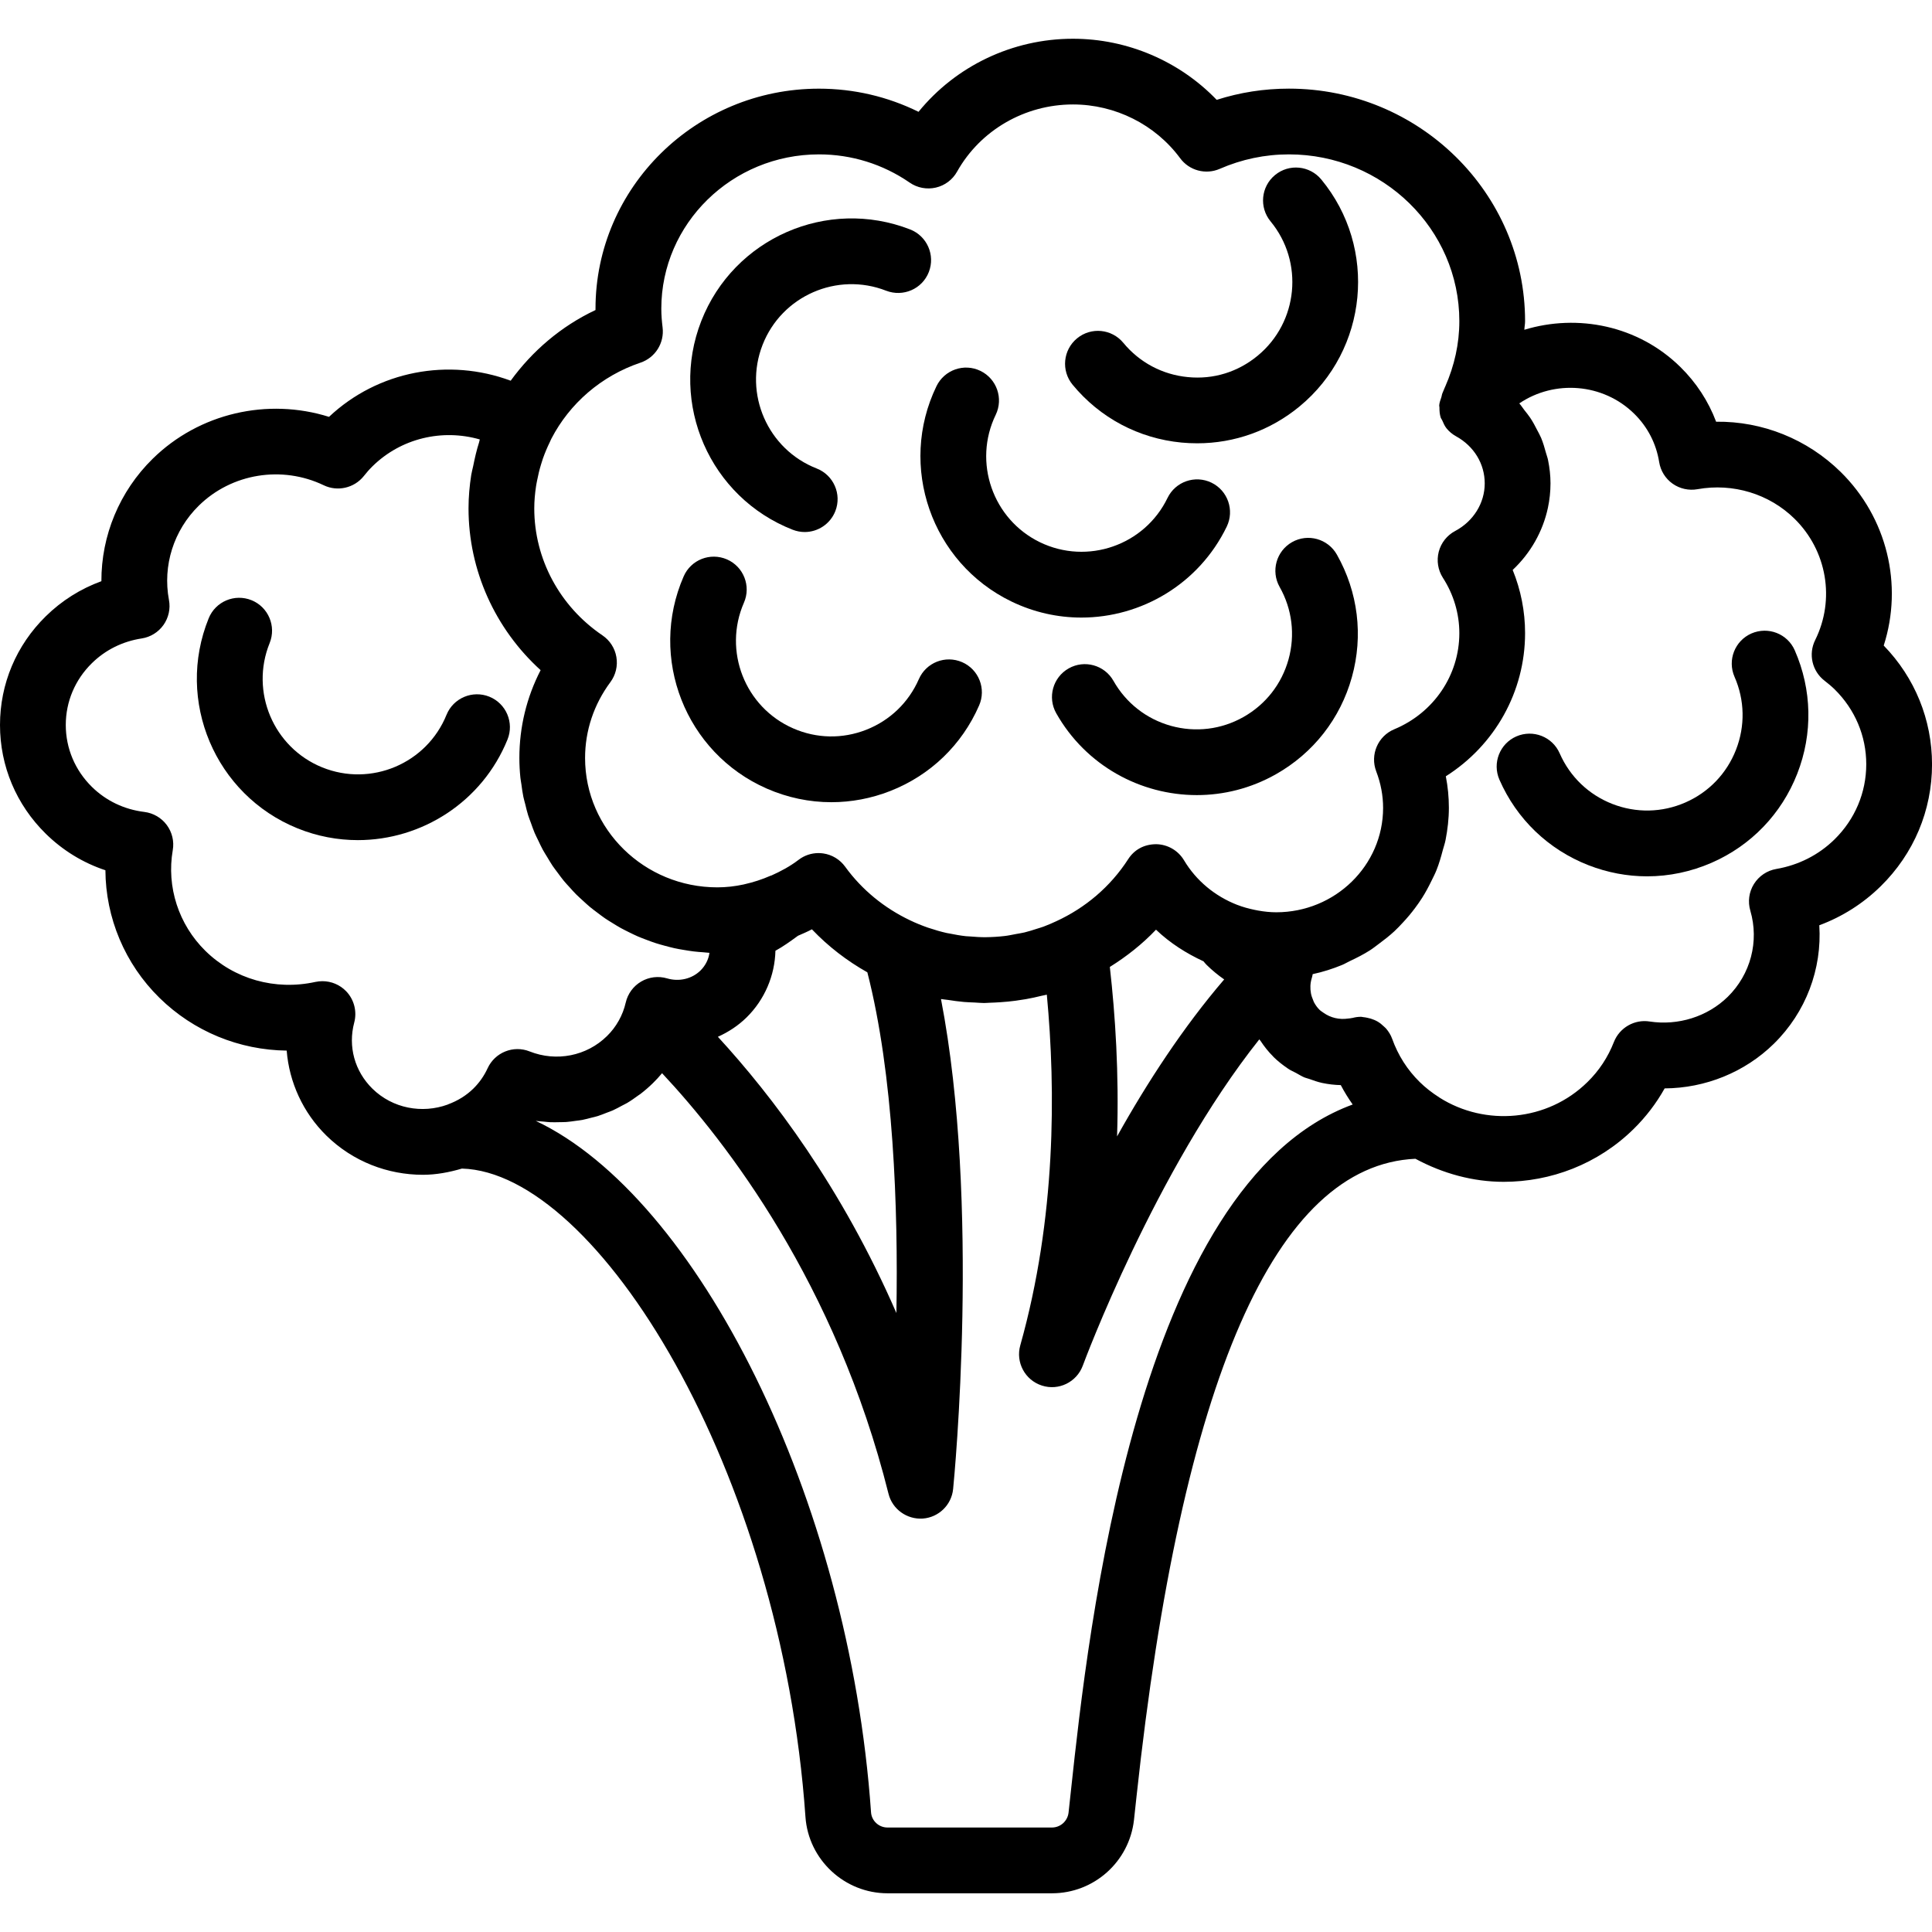
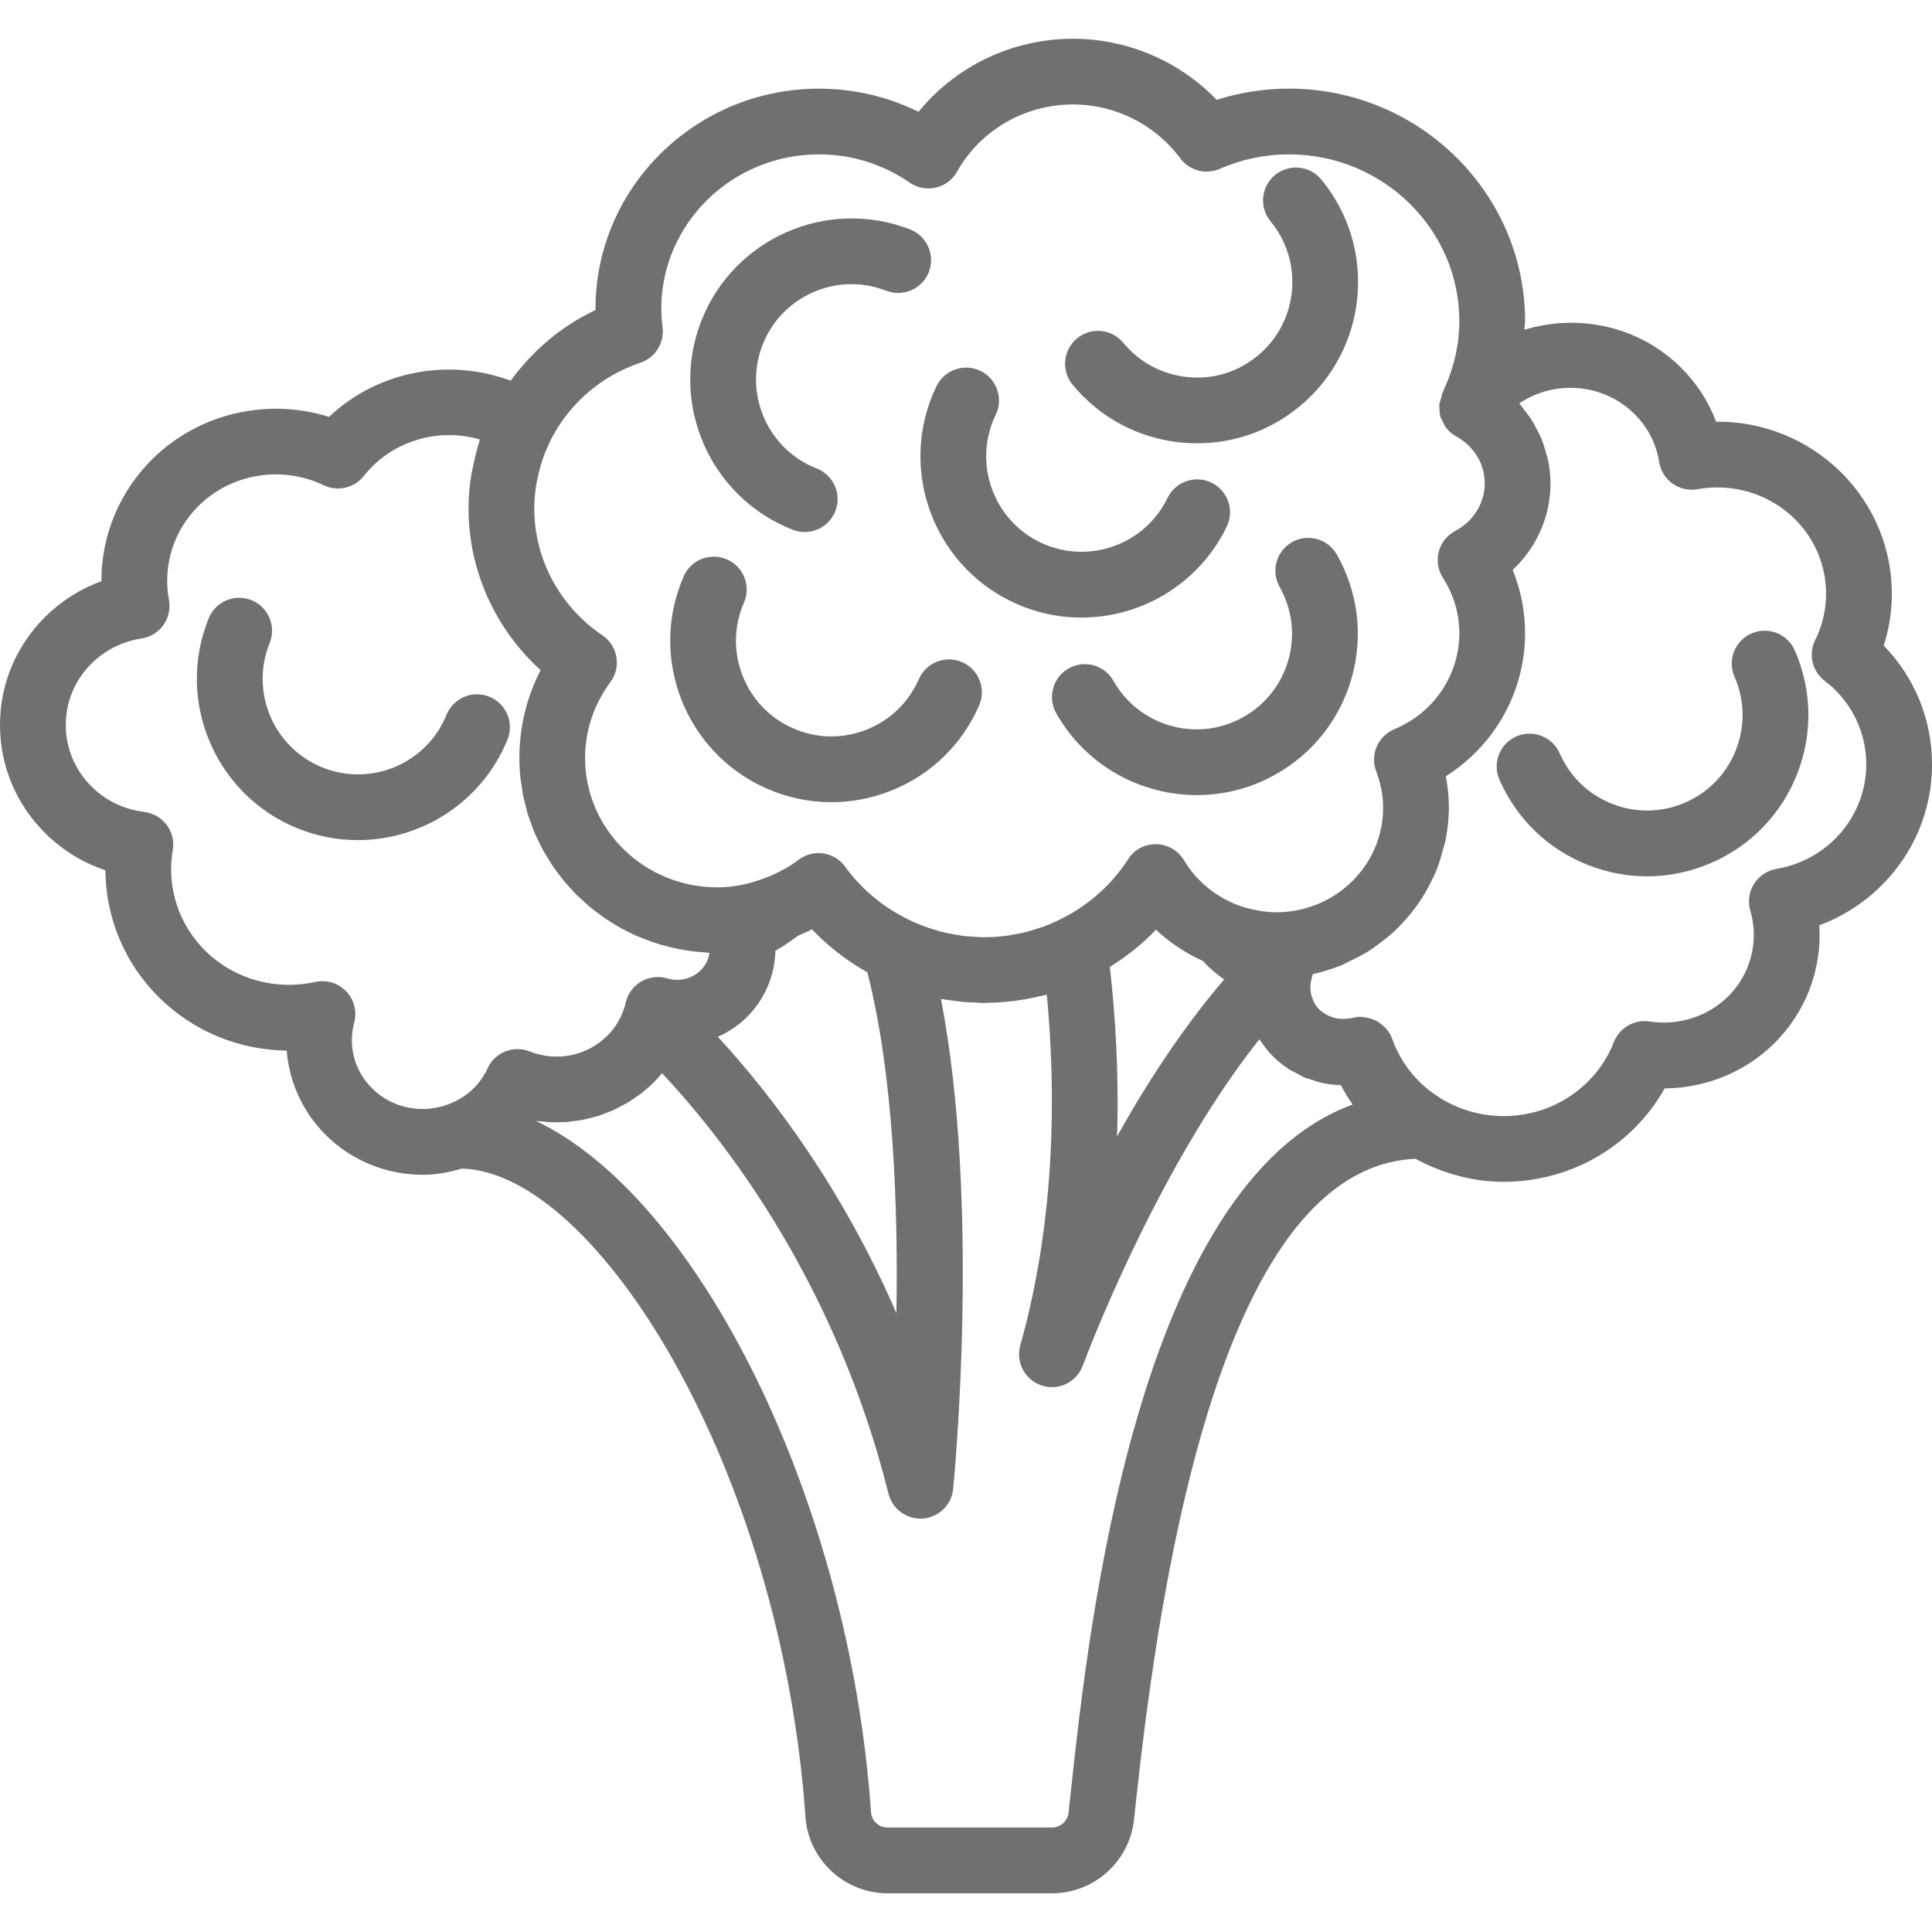
- <svg xmlns="http://www.w3.org/2000/svg" version="1.1" id="Capa_1" x="0px" y="0px" viewBox="0 0 58.745 58.745" style="enable-background:new 0 0 58.745 58.745;" xml:space="preserve">
+ <svg xmlns="http://www.w3.org/2000/svg" version="1.1" id="Capa_1" x="0px" y="0px" viewBox="0 0 58.745 58.745" style="enable-background:new 0 0 58.745 58.745;" xml:space="preserve" width="512px" height="512px">
  <g>
-     <path d="M24.104,16.108c0.12,0.046,0.243,0.069,0.364,0.069c0.399,0,0.777-0.242,0.932-0.637c0.201-0.514-0.054-1.094-0.567-1.295   c-1.49-0.582-2.229-2.269-1.646-3.759c0.582-1.49,2.268-2.229,3.759-1.646c0.517,0.198,1.095-0.053,1.296-0.568   s-0.054-1.094-0.567-1.295c-2.522-0.983-5.366,0.265-6.351,2.782C20.339,12.276,21.587,15.125,24.104,16.108z" />
-     <path d="M53.255,19.261c-0.506,0.222-0.736,0.812-0.515,1.317c0.312,0.71,0.327,1.499,0.045,2.22   c-0.282,0.722-0.828,1.291-1.538,1.602s-1.498,0.327-2.221,0.045c-0.722-0.282-1.291-0.829-1.602-1.539   c-0.221-0.505-0.808-0.735-1.317-0.515c-0.506,0.222-0.736,0.811-0.515,1.317c0.525,1.199,1.486,2.122,2.705,2.599   c0.579,0.226,1.183,0.339,1.786,0.339c0.668,0,1.335-0.139,1.966-0.415c1.199-0.525,2.122-1.486,2.599-2.706   s0.449-2.552-0.076-3.751C54.351,19.27,53.764,19.041,53.255,19.261z" />
-     <path d="M39.287,16.484c-0.48,0.272-0.65,0.882-0.378,1.363c0.381,0.674,0.477,1.458,0.27,2.204   c-0.208,0.747-0.694,1.368-1.369,1.75s-1.459,0.476-2.204,0.27c-0.747-0.208-1.368-0.694-1.75-1.369   c-0.271-0.481-0.883-0.65-1.362-0.378c-0.48,0.272-0.65,0.882-0.378,1.363c0.9,1.593,2.564,2.489,4.275,2.489   c0.816,0,1.644-0.204,2.403-0.633c1.14-0.644,1.961-1.693,2.312-2.955s0.188-2.584-0.456-3.724   C40.378,16.382,39.767,16.212,39.287,16.484z" />
-     <path d="M30.753,18.289c0.687,0.332,1.412,0.489,2.128,0.489c1.821,0,3.574-1.019,4.42-2.766c0.24-0.497,0.032-1.095-0.465-1.336   c-0.5-0.241-1.096-0.031-1.336,0.465c-0.697,1.441-2.436,2.043-3.876,1.348c-1.44-0.697-2.045-2.437-1.348-3.876   c0.24-0.497,0.032-1.095-0.465-1.336c-0.499-0.241-1.095-0.031-1.336,0.465C27.299,14.174,28.32,17.111,30.753,18.289z" />
-     <path d="M23.317,23.979c0.629,0.275,1.295,0.413,1.962,0.413c0.604,0,1.21-0.113,1.789-0.34c1.22-0.478,2.18-1.401,2.703-2.601   c0.222-0.506-0.01-1.096-0.516-1.317c-0.51-0.221-1.096,0.012-1.316,0.516c-0.311,0.71-0.879,1.257-1.601,1.54   c-0.721,0.283-1.509,0.269-2.221-0.043c-1.466-0.641-2.137-2.355-1.497-3.821c0.222-0.506-0.01-1.096-0.516-1.317   c-0.511-0.22-1.096,0.012-1.316,0.516C19.707,20,20.842,22.896,23.317,23.979z" />
-     <path d="M35.927,13.457c0.159,0.015,0.318,0.022,0.477,0.022c1.135,0,2.225-0.39,3.111-1.121c2.084-1.72,2.381-4.816,0.661-6.9   c-0.352-0.425-0.98-0.488-1.408-0.135c-0.426,0.352-0.486,0.982-0.135,1.408c1.019,1.234,0.843,3.067-0.392,4.085   c-0.597,0.493-1.342,0.728-2.124,0.65c-0.771-0.074-1.468-0.444-1.961-1.042c-0.352-0.425-0.98-0.488-1.408-0.135   c-0.426,0.352-0.486,0.982-0.135,1.408C33.446,12.707,34.623,13.332,35.927,13.457z" />
-     <path d="M15.431,22.487c0.208-0.512-0.039-1.095-0.551-1.303c-0.51-0.206-1.095,0.038-1.303,0.551   c-0.601,1.482-2.294,2.2-3.78,1.598c-1.482-0.602-2.199-2.297-1.598-3.78c0.207-0.512-0.039-1.095-0.551-1.303   c-0.513-0.207-1.096,0.039-1.303,0.551c-1.016,2.505,0.195,5.369,2.699,6.385c0.602,0.244,1.224,0.359,1.837,0.359   C12.819,25.545,14.658,24.39,15.431,22.487z" />
-     <path d="M57.277,19.629c0.592-1.844,0.106-3.888-1.312-5.282c-1.013-0.994-2.375-1.542-3.784-1.524   c-0.235-0.624-0.604-1.19-1.09-1.667c-1.283-1.26-3.119-1.622-4.741-1.129c0.003-0.088,0.022-0.173,0.022-0.261   c0-3.899-3.222-7.071-7.181-7.071c-0.751,0-1.486,0.114-2.196,0.341c-1.13-1.175-2.714-1.858-4.37-1.858   c-1.843,0-3.564,0.832-4.696,2.222c-0.938-0.463-1.968-0.704-3.028-0.704c-3.746,0-6.794,3.002-6.794,6.692   c0,0.013,0,0.026,0,0.039c-1.049,0.494-1.922,1.246-2.579,2.149c-1.884-0.701-4.035-0.303-5.524,1.099   c-1.868-0.586-3.946-0.116-5.362,1.275c-1.012,0.994-1.563,2.338-1.559,3.722c-0.632,0.23-1.206,0.591-1.69,1.066   C0.495,19.619,0,20.793,0,22.044s0.495,2.425,1.393,3.308c0.518,0.508,1.133,0.884,1.812,1.109c0.008,1.444,0.59,2.845,1.642,3.878   c1.045,1.027,2.431,1.589,3.87,1.606c0.077,0.963,0.497,1.887,1.207,2.584c0.809,0.794,1.871,1.192,2.935,1.192   c0.402,0,0.799-0.075,1.187-0.189c4.112,0.115,9.709,9.159,10.445,19.714c0.091,1.302,1.188,2.322,2.496,2.322h5   c1.276,0,2.349-0.958,2.493-2.229l0.076-0.702c1.37-12.692,4.224-19.208,8.482-19.403c0.836,0.451,1.755,0.701,2.683,0.701   c1.43,0,2.86-0.535,3.949-1.604c0.376-0.369,0.692-0.783,0.946-1.237c1.234-0.007,2.436-0.489,3.32-1.357   c0.977-0.959,1.468-2.276,1.382-3.603c0.697-0.258,1.331-0.66,1.867-1.186c1.007-0.989,1.561-2.305,1.561-3.707   C58.745,21.884,58.226,20.607,57.277,19.629z M19.475,11.027c0.45-0.152,0.73-0.6,0.672-1.071c-0.023-0.187-0.039-0.376-0.039-0.57   c0-2.587,2.15-4.692,4.794-4.692c0.991,0,1.944,0.297,2.759,0.859c0.231,0.16,0.521,0.214,0.794,0.151   c0.274-0.063,0.509-0.239,0.646-0.485c0.707-1.26,2.059-2.043,3.525-2.043c1.284,0,2.502,0.611,3.258,1.635   c0.277,0.376,0.777,0.509,1.204,0.323c0.67-0.292,1.378-0.44,2.104-0.44c2.856,0,5.181,2.275,5.181,5.071   c0,0.685-0.149,1.352-0.428,1.987c-0.001,0.003-0.003,0.004-0.004,0.007l-0.076,0.182c-0.002,0.003-0.003,0.007-0.004,0.01   c0,0,0,0,0,0.001l-0.002,0.004c-0.018,0.038-0.018,0.078-0.031,0.117c-0.028,0.084-0.061,0.167-0.067,0.253   c-0.001,0.021,0.007,0.04,0.007,0.061c0,0.104,0.006,0.209,0.038,0.307c0.01,0.032,0.034,0.057,0.047,0.088   c0.036,0.083,0.071,0.167,0.128,0.239c0.079,0.098,0.177,0.182,0.294,0.246c0.545,0.301,0.87,0.836,0.87,1.432   c0,0.599-0.345,1.152-0.898,1.446c-0.248,0.131-0.429,0.36-0.5,0.631c-0.07,0.271-0.024,0.559,0.127,0.794   c0.326,0.506,0.499,1.088,0.499,1.682c0,1.275-0.776,2.422-1.978,2.922c-0.499,0.208-0.742,0.775-0.549,1.281   c0.139,0.363,0.209,0.737,0.209,1.11c0,1.75-1.457,3.174-3.249,3.174c-0.184,0-0.366-0.02-0.548-0.052   c-0.038-0.006-0.075-0.015-0.112-0.022c-0.178-0.037-0.356-0.085-0.53-0.153l-0.001,0c-0.667-0.26-1.242-0.73-1.614-1.355   c-0.178-0.297-0.496-0.481-0.842-0.488c-0.372,0-0.671,0.167-0.857,0.458c-0.541,0.838-1.302,1.477-2.18,1.882   c-0.129,0.06-0.259,0.117-0.391,0.166c-0.065,0.024-0.133,0.043-0.199,0.064c-0.125,0.04-0.25,0.081-0.378,0.112   c-0.087,0.021-0.176,0.033-0.265,0.05c-0.112,0.021-0.223,0.046-0.336,0.059c-0.195,0.023-0.393,0.035-0.593,0.037   c-0.149,0.001-0.299-0.01-0.448-0.022c-0.048-0.004-0.097-0.004-0.145-0.009c-0.163-0.018-0.326-0.047-0.488-0.08   c-0.031-0.006-0.064-0.01-0.095-0.017c-0.176-0.04-0.35-0.09-0.522-0.148c-0.015-0.005-0.03-0.009-0.045-0.014   c-0.186-0.065-0.37-0.139-0.55-0.226l0,0c-0.774-0.369-1.457-0.921-1.969-1.628c-0.158-0.218-0.397-0.364-0.664-0.403   c-0.049-0.007-0.097-0.011-0.146-0.011c-0.218,0-0.432,0.071-0.607,0.206c-0.258,0.197-0.539,0.348-0.829,0.477   c-0.007,0.003-0.014,0.002-0.021,0.005c-0.262,0.115-0.526,0.2-0.791,0.259c-0.009,0.002-0.018,0.005-0.027,0.007   c-0.267,0.058-0.535,0.088-0.802,0.088c-2.218,0-4.021-1.764-4.021-3.933c0-0.83,0.266-1.627,0.769-2.306   c0.163-0.219,0.229-0.495,0.183-0.764c-0.045-0.269-0.199-0.507-0.425-0.66c-1.298-0.879-2.072-2.322-2.072-3.86   c0-0.228,0.021-0.452,0.054-0.673c0.008-0.057,0.021-0.113,0.031-0.169c0.032-0.168,0.072-0.334,0.122-0.497   c0.018-0.057,0.034-0.114,0.054-0.171c0.062-0.176,0.134-0.347,0.216-0.514c0.016-0.033,0.028-0.067,0.046-0.1   C17.319,12.275,18.273,11.433,19.475,11.027z M33.746,29.401c0.51-0.318,0.985-0.692,1.404-1.133   c0.421,0.404,0.916,0.718,1.445,0.963c0.029,0.036,0.057,0.071,0.096,0.11c0.165,0.162,0.343,0.309,0.532,0.44   c-1.237,1.441-2.343,3.133-3.257,4.773C34.027,32.631,33.913,30.88,33.746,29.401z M27.256,39.924   c-1.664-3.826-3.775-6.6-5.428-8.399c0.318-0.143,0.615-0.336,0.871-0.587c0.553-0.544,0.86-1.274,0.879-2.029   c0.228-0.124,0.457-0.288,0.686-0.456c0.142-0.063,0.286-0.122,0.423-0.196c0.495,0.52,1.066,0.959,1.686,1.308   C27.171,32.679,27.312,36.735,27.256,39.924z M11.324,33.103c-0.54-0.531-0.747-1.283-0.553-2.012   c0.089-0.337-0.003-0.697-0.244-0.949c-0.191-0.199-0.453-0.308-0.723-0.308c-0.071,0-0.144,0.008-0.215,0.023   c-1.222,0.268-2.468-0.085-3.343-0.944c-0.814-0.8-1.186-1.945-0.993-3.063c0.047-0.27-0.02-0.546-0.183-0.766   c-0.163-0.219-0.409-0.362-0.681-0.396c-0.613-0.075-1.165-0.339-1.596-0.763C2.282,23.421,2,22.753,2,22.044   c0-0.709,0.282-1.377,0.795-1.88c0.409-0.402,0.932-0.662,1.512-0.751c0.268-0.041,0.507-0.189,0.664-0.41   c0.156-0.221,0.217-0.496,0.166-0.762c-0.195-1.044,0.144-2.115,0.907-2.865c0.999-0.982,2.527-1.231,3.802-0.62   c0.415,0.199,0.921,0.086,1.213-0.277c0.082-0.103,0.168-0.204,0.266-0.3c0.868-0.854,2.119-1.146,3.264-0.817   c-0.01,0.029-0.013,0.06-0.022,0.089c-0.076,0.236-0.131,0.479-0.18,0.724c-0.018,0.088-0.044,0.174-0.058,0.263   c-0.052,0.334-0.083,0.674-0.083,1.019c0,1.882,0.806,3.661,2.192,4.92c-0.425,0.825-0.646,1.732-0.646,2.669   c0,0.202,0.011,0.401,0.031,0.598c0.007,0.069,0.021,0.136,0.031,0.205c0.017,0.126,0.033,0.253,0.059,0.377   c0.016,0.079,0.04,0.155,0.059,0.232c0.027,0.11,0.052,0.222,0.086,0.329c0.026,0.082,0.058,0.16,0.087,0.24   c0.036,0.1,0.07,0.201,0.111,0.298c0.035,0.082,0.076,0.159,0.114,0.239c0.044,0.092,0.086,0.185,0.135,0.274   c0.043,0.079,0.092,0.153,0.138,0.23c0.052,0.086,0.102,0.172,0.157,0.255c0.051,0.075,0.106,0.146,0.16,0.218   c0.059,0.079,0.116,0.159,0.179,0.236c0.058,0.071,0.121,0.137,0.183,0.205c0.065,0.072,0.129,0.145,0.198,0.214   c0.065,0.065,0.135,0.126,0.203,0.189c0.071,0.065,0.142,0.132,0.216,0.193c0.071,0.059,0.146,0.114,0.22,0.17   c0.077,0.058,0.153,0.117,0.233,0.172c0.077,0.053,0.157,0.101,0.237,0.15c0.082,0.051,0.164,0.102,0.249,0.149   c0.082,0.045,0.166,0.086,0.25,0.128c0.088,0.043,0.176,0.087,0.266,0.126c0.086,0.037,0.174,0.07,0.262,0.103   c0.093,0.035,0.186,0.071,0.281,0.101c0.09,0.029,0.182,0.054,0.274,0.079c0.097,0.026,0.193,0.052,0.291,0.074   c0.094,0.021,0.189,0.037,0.285,0.053c0.1,0.017,0.2,0.033,0.302,0.046c0.097,0.012,0.195,0.019,0.293,0.026   c0.064,0.004,0.126,0.014,0.19,0.017c-0.028,0.201-0.122,0.388-0.272,0.537c-0.262,0.257-0.651,0.348-1.016,0.24   c-0.266-0.078-0.551-0.043-0.788,0.096c-0.238,0.139-0.408,0.371-0.47,0.64c-0.044,0.193-0.115,0.376-0.21,0.546   c-0.097,0.174-0.217,0.333-0.361,0.473c-0.616,0.606-1.537,0.789-2.351,0.466c-0.493-0.197-1.055,0.029-1.277,0.511   c-0.107,0.233-0.254,0.442-0.434,0.619c-0.212,0.208-0.472,0.37-0.771,0.48c-0.004,0.001-0.006,0.005-0.01,0.006   C12.839,33.867,11.941,33.708,11.324,33.103z M32.566,54.423l-0.075,0.691c-0.03,0.259-0.247,0.454-0.506,0.454h-5   c-0.263,0-0.482-0.203-0.5-0.461c-0.668-9.582-5.297-18.711-10.194-21.025c0.077,0.012,0.154,0.014,0.231,0.021   c0.07,0.007,0.14,0.016,0.209,0.019c0.096,0.004,0.191,0.001,0.286-0.001c0.068-0.002,0.136,0,0.203-0.005   c0.095-0.007,0.189-0.022,0.283-0.035c0.067-0.009,0.134-0.015,0.201-0.028c0.093-0.018,0.184-0.043,0.276-0.067   c0.066-0.017,0.132-0.03,0.197-0.051c0.092-0.029,0.181-0.066,0.271-0.101c0.061-0.024,0.124-0.044,0.184-0.071   c0.098-0.044,0.191-0.096,0.286-0.147c0.049-0.027,0.1-0.049,0.148-0.077c0.117-0.069,0.228-0.148,0.339-0.229   c0.022-0.017,0.047-0.03,0.069-0.047c0.132-0.102,0.259-0.211,0.38-0.33c0.098-0.096,0.19-0.196,0.277-0.301   c1.956,2.089,5.285,6.392,6.885,12.787c0.117,0.472,0.56,0.787,1.043,0.755c0.485-0.036,0.874-0.415,0.922-0.899   c0.038-0.383,0.835-8.664-0.369-14.898c0.071,0.013,0.144,0.016,0.215,0.027c0.16,0.025,0.32,0.048,0.483,0.062   c0.109,0.009,0.218,0.012,0.327,0.017c0.096,0.004,0.19,0.015,0.286,0.015c0.056,0,0.11-0.007,0.165-0.008   c0.113-0.003,0.226-0.009,0.339-0.017c0.15-0.01,0.3-0.024,0.448-0.044c0.106-0.014,0.21-0.03,0.315-0.048   c0.162-0.029,0.323-0.063,0.482-0.103c0.052-0.013,0.106-0.019,0.158-0.034c0.274,2.906,0.281,6.793-0.807,10.663   c-0.146,0.517,0.144,1.057,0.655,1.222c0.511,0.167,1.061-0.103,1.246-0.606c0.024-0.065,2.205-5.944,5.367-9.92   c0.01,0.016,0.026,0.029,0.037,0.046c0.111,0.169,0.237,0.329,0.384,0.475c0.004,0.004,0.006,0.009,0.01,0.013   c0.133,0.13,0.278,0.245,0.43,0.347c0.005,0.003,0.009,0.008,0.014,0.012c0.077,0.051,0.161,0.085,0.242,0.129   c0.086,0.046,0.168,0.1,0.258,0.137c0.046,0.019,0.095,0.027,0.141,0.044c0.131,0.047,0.261,0.094,0.398,0.123   c0.185,0.039,0.373,0.061,0.563,0.065c0.108,0.205,0.229,0.402,0.362,0.59C34.554,35.994,33.081,49.648,32.566,54.423z    M55.783,25.521c-0.482,0.474-1.096,0.785-1.772,0.901c-0.281,0.048-0.528,0.214-0.68,0.457s-0.191,0.538-0.11,0.812   c0.273,0.931,0.01,1.934-0.687,2.619c-0.618,0.605-1.51,0.882-2.375,0.75c-0.458-0.073-0.914,0.186-1.086,0.623   c-0.181,0.463-0.451,0.873-0.806,1.22c-1.219,1.198-3.102,1.354-4.497,0.471c-0.001-0.001-0.002-0.002-0.003-0.003   c-0.229-0.146-0.424-0.299-0.597-0.469c-0.379-0.372-0.661-0.816-0.841-1.32c-0.042-0.116-0.106-0.215-0.181-0.305   c-0.021-0.025-0.047-0.044-0.07-0.067c-0.059-0.057-0.12-0.107-0.19-0.148c-0.034-0.02-0.068-0.036-0.104-0.051   c-0.069-0.03-0.139-0.051-0.214-0.065c-0.04-0.008-0.078-0.016-0.12-0.019c-0.021-0.001-0.042-0.01-0.063-0.01   c-0.087,0-0.175,0.011-0.262,0.035c-0.001,0-0.003,0-0.005,0c-0.042,0.012-0.085,0.012-0.127,0.018   c-0.269,0.04-0.534-0.022-0.748-0.174c-0.041-0.03-0.085-0.055-0.122-0.091c-0.07-0.068-0.125-0.147-0.17-0.231   c-0.011-0.021-0.017-0.045-0.027-0.067c-0.028-0.065-0.052-0.133-0.065-0.204c-0.027-0.147-0.024-0.301,0.023-0.455   c0.013-0.042,0.023-0.085,0.03-0.128c0.31-0.066,0.609-0.162,0.896-0.28c0.082-0.034,0.156-0.081,0.236-0.118   c0.209-0.098,0.414-0.202,0.607-0.325c0.099-0.063,0.188-0.136,0.282-0.205c0.161-0.119,0.317-0.241,0.463-0.376   c0.091-0.085,0.175-0.174,0.259-0.265c0.132-0.141,0.255-0.287,0.37-0.442c0.075-0.1,0.146-0.201,0.213-0.306   c0.105-0.165,0.197-0.337,0.283-0.514c0.053-0.109,0.109-0.215,0.154-0.328c0.08-0.199,0.139-0.405,0.194-0.615   c0.027-0.102,0.063-0.199,0.083-0.304c0.062-0.318,0.101-0.644,0.101-0.98c0-0.322-0.031-0.642-0.093-0.958   c1.487-0.941,2.41-2.569,2.41-4.354c0-0.661-0.129-1.311-0.377-1.92c0.543-0.51,0.918-1.17,1.072-1.893   c0.051-0.241,0.078-0.489,0.078-0.741c0-0.241-0.028-0.478-0.075-0.709c-0.015-0.075-0.043-0.144-0.063-0.218   c-0.042-0.154-0.086-0.307-0.147-0.454c-0.035-0.083-0.08-0.16-0.121-0.24c-0.066-0.129-0.133-0.256-0.214-0.376   c-0.054-0.08-0.115-0.154-0.175-0.23c-0.053-0.067-0.096-0.14-0.154-0.203c1.068-0.724,2.548-0.617,3.494,0.314   c0.407,0.399,0.669,0.907,0.759,1.468c0.042,0.266,0.189,0.503,0.409,0.659c0.219,0.155,0.494,0.215,0.756,0.168   c1.078-0.194,2.181,0.141,2.95,0.897c0.989,0.972,1.241,2.455,0.629,3.69c-0.213,0.428-0.093,0.946,0.286,1.237   c0.105,0.081,0.208,0.166,0.305,0.261c0.62,0.61,0.962,1.419,0.962,2.279C56.745,24.102,56.403,24.911,55.783,25.521z" />
+     <path d="M24.104,16.108c0.12,0.046,0.243,0.069,0.364,0.069c0.399,0,0.777-0.242,0.932-0.637c0.201-0.514-0.054-1.094-0.567-1.295   c-1.49-0.582-2.229-2.269-1.646-3.759c0.582-1.49,2.268-2.229,3.759-1.646c0.517,0.198,1.095-0.053,1.296-0.568   s-0.054-1.094-0.567-1.295c-2.522-0.983-5.366,0.265-6.351,2.782C20.339,12.276,21.587,15.125,24.104,16.108z" fill="#707070" />
+     <path d="M53.255,19.261c-0.506,0.222-0.736,0.812-0.515,1.317c0.312,0.71,0.327,1.499,0.045,2.22   c-0.282,0.722-0.828,1.291-1.538,1.602s-1.498,0.327-2.221,0.045c-0.722-0.282-1.291-0.829-1.602-1.539   c-0.221-0.505-0.808-0.735-1.317-0.515c-0.506,0.222-0.736,0.811-0.515,1.317c0.525,1.199,1.486,2.122,2.705,2.599   c0.579,0.226,1.183,0.339,1.786,0.339c0.668,0,1.335-0.139,1.966-0.415c1.199-0.525,2.122-1.486,2.599-2.706   s0.449-2.552-0.076-3.751C54.351,19.27,53.764,19.041,53.255,19.261z" fill="#707070" />
+     <path d="M39.287,16.484c-0.48,0.272-0.65,0.882-0.378,1.363c0.381,0.674,0.477,1.458,0.27,2.204   c-0.208,0.747-0.694,1.368-1.369,1.75s-1.459,0.476-2.204,0.27c-0.747-0.208-1.368-0.694-1.75-1.369   c-0.271-0.481-0.883-0.65-1.362-0.378c-0.48,0.272-0.65,0.882-0.378,1.363c0.9,1.593,2.564,2.489,4.275,2.489   c0.816,0,1.644-0.204,2.403-0.633c1.14-0.644,1.961-1.693,2.312-2.955s0.188-2.584-0.456-3.724   C40.378,16.382,39.767,16.212,39.287,16.484z" fill="#707070" />
+     <path d="M30.753,18.289c0.687,0.332,1.412,0.489,2.128,0.489c1.821,0,3.574-1.019,4.42-2.766c0.24-0.497,0.032-1.095-0.465-1.336   c-0.5-0.241-1.096-0.031-1.336,0.465c-0.697,1.441-2.436,2.043-3.876,1.348c-1.44-0.697-2.045-2.437-1.348-3.876   c0.24-0.497,0.032-1.095-0.465-1.336c-0.499-0.241-1.095-0.031-1.336,0.465C27.299,14.174,28.32,17.111,30.753,18.289z" fill="#707070" />
+     <path d="M23.317,23.979c0.629,0.275,1.295,0.413,1.962,0.413c0.604,0,1.21-0.113,1.789-0.34c1.22-0.478,2.18-1.401,2.703-2.601   c0.222-0.506-0.01-1.096-0.516-1.317c-0.51-0.221-1.096,0.012-1.316,0.516c-0.311,0.71-0.879,1.257-1.601,1.54   c-0.721,0.283-1.509,0.269-2.221-0.043c-1.466-0.641-2.137-2.355-1.497-3.821c0.222-0.506-0.01-1.096-0.516-1.317   c-0.511-0.22-1.096,0.012-1.316,0.516C19.707,20,20.842,22.896,23.317,23.979z" fill="#707070" />
+     <path d="M35.927,13.457c0.159,0.015,0.318,0.022,0.477,0.022c1.135,0,2.225-0.39,3.111-1.121c2.084-1.72,2.381-4.816,0.661-6.9   c-0.352-0.425-0.98-0.488-1.408-0.135c-0.426,0.352-0.486,0.982-0.135,1.408c1.019,1.234,0.843,3.067-0.392,4.085   c-0.597,0.493-1.342,0.728-2.124,0.65c-0.771-0.074-1.468-0.444-1.961-1.042c-0.352-0.425-0.98-0.488-1.408-0.135   c-0.426,0.352-0.486,0.982-0.135,1.408C33.446,12.707,34.623,13.332,35.927,13.457z" fill="#707070" />
+     <path d="M15.431,22.487c0.208-0.512-0.039-1.095-0.551-1.303c-0.51-0.206-1.095,0.038-1.303,0.551   c-0.601,1.482-2.294,2.2-3.78,1.598c-1.482-0.602-2.199-2.297-1.598-3.78c0.207-0.512-0.039-1.095-0.551-1.303   c-0.513-0.207-1.096,0.039-1.303,0.551c-1.016,2.505,0.195,5.369,2.699,6.385c0.602,0.244,1.224,0.359,1.837,0.359   C12.819,25.545,14.658,24.39,15.431,22.487z" fill="#707070" />
+     <path d="M57.277,19.629c0.592-1.844,0.106-3.888-1.312-5.282c-1.013-0.994-2.375-1.542-3.784-1.524   c-0.235-0.624-0.604-1.19-1.09-1.667c-1.283-1.26-3.119-1.622-4.741-1.129c0.003-0.088,0.022-0.173,0.022-0.261   c0-3.899-3.222-7.071-7.181-7.071c-0.751,0-1.486,0.114-2.196,0.341c-1.13-1.175-2.714-1.858-4.37-1.858   c-1.843,0-3.564,0.832-4.696,2.222c-0.938-0.463-1.968-0.704-3.028-0.704c-3.746,0-6.794,3.002-6.794,6.692   c0,0.013,0,0.026,0,0.039c-1.049,0.494-1.922,1.246-2.579,2.149c-1.884-0.701-4.035-0.303-5.524,1.099   c-1.868-0.586-3.946-0.116-5.362,1.275c-1.012,0.994-1.563,2.338-1.559,3.722c-0.632,0.23-1.206,0.591-1.69,1.066   C0.495,19.619,0,20.793,0,22.044s0.495,2.425,1.393,3.308c0.518,0.508,1.133,0.884,1.812,1.109c0.008,1.444,0.59,2.845,1.642,3.878   c1.045,1.027,2.431,1.589,3.87,1.606c0.077,0.963,0.497,1.887,1.207,2.584c0.809,0.794,1.871,1.192,2.935,1.192   c0.402,0,0.799-0.075,1.187-0.189c4.112,0.115,9.709,9.159,10.445,19.714c0.091,1.302,1.188,2.322,2.496,2.322h5   c1.276,0,2.349-0.958,2.493-2.229l0.076-0.702c1.37-12.692,4.224-19.208,8.482-19.403c0.836,0.451,1.755,0.701,2.683,0.701   c1.43,0,2.86-0.535,3.949-1.604c0.376-0.369,0.692-0.783,0.946-1.237c1.234-0.007,2.436-0.489,3.32-1.357   c0.977-0.959,1.468-2.276,1.382-3.603c0.697-0.258,1.331-0.66,1.867-1.186c1.007-0.989,1.561-2.305,1.561-3.707   C58.745,21.884,58.226,20.607,57.277,19.629z M19.475,11.027c0.45-0.152,0.73-0.6,0.672-1.071c-0.023-0.187-0.039-0.376-0.039-0.57   c0-2.587,2.15-4.692,4.794-4.692c0.991,0,1.944,0.297,2.759,0.859c0.231,0.16,0.521,0.214,0.794,0.151   c0.274-0.063,0.509-0.239,0.646-0.485c0.707-1.26,2.059-2.043,3.525-2.043c1.284,0,2.502,0.611,3.258,1.635   c0.277,0.376,0.777,0.509,1.204,0.323c0.67-0.292,1.378-0.44,2.104-0.44c2.856,0,5.181,2.275,5.181,5.071   c0,0.685-0.149,1.352-0.428,1.987c-0.001,0.003-0.003,0.004-0.004,0.007l-0.076,0.182c-0.002,0.003-0.003,0.007-0.004,0.01   c0,0,0,0,0,0.001l-0.002,0.004c-0.018,0.038-0.018,0.078-0.031,0.117c-0.028,0.084-0.061,0.167-0.067,0.253   c-0.001,0.021,0.007,0.04,0.007,0.061c0,0.104,0.006,0.209,0.038,0.307c0.01,0.032,0.034,0.057,0.047,0.088   c0.036,0.083,0.071,0.167,0.128,0.239c0.079,0.098,0.177,0.182,0.294,0.246c0.545,0.301,0.87,0.836,0.87,1.432   c0,0.599-0.345,1.152-0.898,1.446c-0.248,0.131-0.429,0.36-0.5,0.631c-0.07,0.271-0.024,0.559,0.127,0.794   c0.326,0.506,0.499,1.088,0.499,1.682c0,1.275-0.776,2.422-1.978,2.922c-0.499,0.208-0.742,0.775-0.549,1.281   c0.139,0.363,0.209,0.737,0.209,1.11c0,1.75-1.457,3.174-3.249,3.174c-0.184,0-0.366-0.02-0.548-0.052   c-0.038-0.006-0.075-0.015-0.112-0.022c-0.178-0.037-0.356-0.085-0.53-0.153l-0.001,0c-0.667-0.26-1.242-0.73-1.614-1.355   c-0.178-0.297-0.496-0.481-0.842-0.488c-0.372,0-0.671,0.167-0.857,0.458c-0.541,0.838-1.302,1.477-2.18,1.882   c-0.129,0.06-0.259,0.117-0.391,0.166c-0.065,0.024-0.133,0.043-0.199,0.064c-0.125,0.04-0.25,0.081-0.378,0.112   c-0.087,0.021-0.176,0.033-0.265,0.05c-0.112,0.021-0.223,0.046-0.336,0.059c-0.195,0.023-0.393,0.035-0.593,0.037   c-0.149,0.001-0.299-0.01-0.448-0.022c-0.048-0.004-0.097-0.004-0.145-0.009c-0.163-0.018-0.326-0.047-0.488-0.08   c-0.031-0.006-0.064-0.01-0.095-0.017c-0.176-0.04-0.35-0.09-0.522-0.148c-0.015-0.005-0.03-0.009-0.045-0.014   c-0.186-0.065-0.37-0.139-0.55-0.226l0,0c-0.774-0.369-1.457-0.921-1.969-1.628c-0.158-0.218-0.397-0.364-0.664-0.403   c-0.049-0.007-0.097-0.011-0.146-0.011c-0.218,0-0.432,0.071-0.607,0.206c-0.258,0.197-0.539,0.348-0.829,0.477   c-0.007,0.003-0.014,0.002-0.021,0.005c-0.262,0.115-0.526,0.2-0.791,0.259c-0.009,0.002-0.018,0.005-0.027,0.007   c-0.267,0.058-0.535,0.088-0.802,0.088c-2.218,0-4.021-1.764-4.021-3.933c0-0.83,0.266-1.627,0.769-2.306   c0.163-0.219,0.229-0.495,0.183-0.764c-0.045-0.269-0.199-0.507-0.425-0.66c-1.298-0.879-2.072-2.322-2.072-3.86   c0-0.228,0.021-0.452,0.054-0.673c0.008-0.057,0.021-0.113,0.031-0.169c0.032-0.168,0.072-0.334,0.122-0.497   c0.018-0.057,0.034-0.114,0.054-0.171c0.062-0.176,0.134-0.347,0.216-0.514c0.016-0.033,0.028-0.067,0.046-0.1   C17.319,12.275,18.273,11.433,19.475,11.027z M33.746,29.401c0.51-0.318,0.985-0.692,1.404-1.133   c0.421,0.404,0.916,0.718,1.445,0.963c0.029,0.036,0.057,0.071,0.096,0.11c0.165,0.162,0.343,0.309,0.532,0.44   c-1.237,1.441-2.343,3.133-3.257,4.773C34.027,32.631,33.913,30.88,33.746,29.401z M27.256,39.924   c-1.664-3.826-3.775-6.6-5.428-8.399c0.318-0.143,0.615-0.336,0.871-0.587c0.553-0.544,0.86-1.274,0.879-2.029   c0.228-0.124,0.457-0.288,0.686-0.456c0.142-0.063,0.286-0.122,0.423-0.196c0.495,0.52,1.066,0.959,1.686,1.308   C27.171,32.679,27.312,36.735,27.256,39.924z M11.324,33.103c-0.54-0.531-0.747-1.283-0.553-2.012   c0.089-0.337-0.003-0.697-0.244-0.949c-0.191-0.199-0.453-0.308-0.723-0.308c-0.071,0-0.144,0.008-0.215,0.023   c-1.222,0.268-2.468-0.085-3.343-0.944c-0.814-0.8-1.186-1.945-0.993-3.063c0.047-0.27-0.02-0.546-0.183-0.766   c-0.163-0.219-0.409-0.362-0.681-0.396c-0.613-0.075-1.165-0.339-1.596-0.763C2.282,23.421,2,22.753,2,22.044   c0-0.709,0.282-1.377,0.795-1.88c0.409-0.402,0.932-0.662,1.512-0.751c0.268-0.041,0.507-0.189,0.664-0.41   c0.156-0.221,0.217-0.496,0.166-0.762c-0.195-1.044,0.144-2.115,0.907-2.865c0.999-0.982,2.527-1.231,3.802-0.62   c0.415,0.199,0.921,0.086,1.213-0.277c0.082-0.103,0.168-0.204,0.266-0.3c0.868-0.854,2.119-1.146,3.264-0.817   c-0.01,0.029-0.013,0.06-0.022,0.089c-0.076,0.236-0.131,0.479-0.18,0.724c-0.018,0.088-0.044,0.174-0.058,0.263   c-0.052,0.334-0.083,0.674-0.083,1.019c0,1.882,0.806,3.661,2.192,4.92c-0.425,0.825-0.646,1.732-0.646,2.669   c0,0.202,0.011,0.401,0.031,0.598c0.007,0.069,0.021,0.136,0.031,0.205c0.017,0.126,0.033,0.253,0.059,0.377   c0.016,0.079,0.04,0.155,0.059,0.232c0.027,0.11,0.052,0.222,0.086,0.329c0.026,0.082,0.058,0.16,0.087,0.24   c0.036,0.1,0.07,0.201,0.111,0.298c0.035,0.082,0.076,0.159,0.114,0.239c0.044,0.092,0.086,0.185,0.135,0.274   c0.043,0.079,0.092,0.153,0.138,0.23c0.052,0.086,0.102,0.172,0.157,0.255c0.051,0.075,0.106,0.146,0.16,0.218   c0.059,0.079,0.116,0.159,0.179,0.236c0.058,0.071,0.121,0.137,0.183,0.205c0.065,0.072,0.129,0.145,0.198,0.214   c0.065,0.065,0.135,0.126,0.203,0.189c0.071,0.065,0.142,0.132,0.216,0.193c0.071,0.059,0.146,0.114,0.22,0.17   c0.077,0.058,0.153,0.117,0.233,0.172c0.077,0.053,0.157,0.101,0.237,0.15c0.082,0.051,0.164,0.102,0.249,0.149   c0.082,0.045,0.166,0.086,0.25,0.128c0.088,0.043,0.176,0.087,0.266,0.126c0.086,0.037,0.174,0.07,0.262,0.103   c0.093,0.035,0.186,0.071,0.281,0.101c0.09,0.029,0.182,0.054,0.274,0.079c0.097,0.026,0.193,0.052,0.291,0.074   c0.094,0.021,0.189,0.037,0.285,0.053c0.1,0.017,0.2,0.033,0.302,0.046c0.097,0.012,0.195,0.019,0.293,0.026   c0.064,0.004,0.126,0.014,0.19,0.017c-0.028,0.201-0.122,0.388-0.272,0.537c-0.262,0.257-0.651,0.348-1.016,0.24   c-0.266-0.078-0.551-0.043-0.788,0.096c-0.238,0.139-0.408,0.371-0.47,0.64c-0.044,0.193-0.115,0.376-0.21,0.546   c-0.097,0.174-0.217,0.333-0.361,0.473c-0.616,0.606-1.537,0.789-2.351,0.466c-0.493-0.197-1.055,0.029-1.277,0.511   c-0.107,0.233-0.254,0.442-0.434,0.619c-0.212,0.208-0.472,0.37-0.771,0.48c-0.004,0.001-0.006,0.005-0.01,0.006   C12.839,33.867,11.941,33.708,11.324,33.103z M32.566,54.423l-0.075,0.691c-0.03,0.259-0.247,0.454-0.506,0.454h-5   c-0.263,0-0.482-0.203-0.5-0.461c-0.668-9.582-5.297-18.711-10.194-21.025c0.077,0.012,0.154,0.014,0.231,0.021   c0.07,0.007,0.14,0.016,0.209,0.019c0.096,0.004,0.191,0.001,0.286-0.001c0.068-0.002,0.136,0,0.203-0.005   c0.095-0.007,0.189-0.022,0.283-0.035c0.067-0.009,0.134-0.015,0.201-0.028c0.093-0.018,0.184-0.043,0.276-0.067   c0.066-0.017,0.132-0.03,0.197-0.051c0.092-0.029,0.181-0.066,0.271-0.101c0.061-0.024,0.124-0.044,0.184-0.071   c0.098-0.044,0.191-0.096,0.286-0.147c0.049-0.027,0.1-0.049,0.148-0.077c0.117-0.069,0.228-0.148,0.339-0.229   c0.022-0.017,0.047-0.03,0.069-0.047c0.132-0.102,0.259-0.211,0.38-0.33c0.098-0.096,0.19-0.196,0.277-0.301   c1.956,2.089,5.285,6.392,6.885,12.787c0.117,0.472,0.56,0.787,1.043,0.755c0.485-0.036,0.874-0.415,0.922-0.899   c0.038-0.383,0.835-8.664-0.369-14.898c0.071,0.013,0.144,0.016,0.215,0.027c0.16,0.025,0.32,0.048,0.483,0.062   c0.109,0.009,0.218,0.012,0.327,0.017c0.096,0.004,0.19,0.015,0.286,0.015c0.056,0,0.11-0.007,0.165-0.008   c0.113-0.003,0.226-0.009,0.339-0.017c0.15-0.01,0.3-0.024,0.448-0.044c0.106-0.014,0.21-0.03,0.315-0.048   c0.162-0.029,0.323-0.063,0.482-0.103c0.052-0.013,0.106-0.019,0.158-0.034c0.274,2.906,0.281,6.793-0.807,10.663   c-0.146,0.517,0.144,1.057,0.655,1.222c0.511,0.167,1.061-0.103,1.246-0.606c0.024-0.065,2.205-5.944,5.367-9.92   c0.01,0.016,0.026,0.029,0.037,0.046c0.111,0.169,0.237,0.329,0.384,0.475c0.004,0.004,0.006,0.009,0.01,0.013   c0.133,0.13,0.278,0.245,0.43,0.347c0.005,0.003,0.009,0.008,0.014,0.012c0.077,0.051,0.161,0.085,0.242,0.129   c0.086,0.046,0.168,0.1,0.258,0.137c0.046,0.019,0.095,0.027,0.141,0.044c0.131,0.047,0.261,0.094,0.398,0.123   c0.185,0.039,0.373,0.061,0.563,0.065c0.108,0.205,0.229,0.402,0.362,0.59C34.554,35.994,33.081,49.648,32.566,54.423z    M55.783,25.521c-0.482,0.474-1.096,0.785-1.772,0.901c-0.281,0.048-0.528,0.214-0.68,0.457s-0.191,0.538-0.11,0.812   c0.273,0.931,0.01,1.934-0.687,2.619c-0.618,0.605-1.51,0.882-2.375,0.75c-0.458-0.073-0.914,0.186-1.086,0.623   c-0.181,0.463-0.451,0.873-0.806,1.22c-1.219,1.198-3.102,1.354-4.497,0.471c-0.001-0.001-0.002-0.002-0.003-0.003   c-0.229-0.146-0.424-0.299-0.597-0.469c-0.379-0.372-0.661-0.816-0.841-1.32c-0.042-0.116-0.106-0.215-0.181-0.305   c-0.021-0.025-0.047-0.044-0.07-0.067c-0.059-0.057-0.12-0.107-0.19-0.148c-0.034-0.02-0.068-0.036-0.104-0.051   c-0.069-0.03-0.139-0.051-0.214-0.065c-0.04-0.008-0.078-0.016-0.12-0.019c-0.021-0.001-0.042-0.01-0.063-0.01   c-0.087,0-0.175,0.011-0.262,0.035c-0.001,0-0.003,0-0.005,0c-0.042,0.012-0.085,0.012-0.127,0.018   c-0.269,0.04-0.534-0.022-0.748-0.174c-0.041-0.03-0.085-0.055-0.122-0.091c-0.07-0.068-0.125-0.147-0.17-0.231   c-0.011-0.021-0.017-0.045-0.027-0.067c-0.028-0.065-0.052-0.133-0.065-0.204c-0.027-0.147-0.024-0.301,0.023-0.455   c0.013-0.042,0.023-0.085,0.03-0.128c0.31-0.066,0.609-0.162,0.896-0.28c0.082-0.034,0.156-0.081,0.236-0.118   c0.209-0.098,0.414-0.202,0.607-0.325c0.099-0.063,0.188-0.136,0.282-0.205c0.161-0.119,0.317-0.241,0.463-0.376   c0.091-0.085,0.175-0.174,0.259-0.265c0.132-0.141,0.255-0.287,0.37-0.442c0.075-0.1,0.146-0.201,0.213-0.306   c0.105-0.165,0.197-0.337,0.283-0.514c0.053-0.109,0.109-0.215,0.154-0.328c0.08-0.199,0.139-0.405,0.194-0.615   c0.027-0.102,0.063-0.199,0.083-0.304c0.062-0.318,0.101-0.644,0.101-0.98c0-0.322-0.031-0.642-0.093-0.958   c1.487-0.941,2.41-2.569,2.41-4.354c0-0.661-0.129-1.311-0.377-1.92c0.543-0.51,0.918-1.17,1.072-1.893   c0.051-0.241,0.078-0.489,0.078-0.741c0-0.241-0.028-0.478-0.075-0.709c-0.015-0.075-0.043-0.144-0.063-0.218   c-0.042-0.154-0.086-0.307-0.147-0.454c-0.035-0.083-0.08-0.16-0.121-0.24c-0.066-0.129-0.133-0.256-0.214-0.376   c-0.054-0.08-0.115-0.154-0.175-0.23c-0.053-0.067-0.096-0.14-0.154-0.203c1.068-0.724,2.548-0.617,3.494,0.314   c0.407,0.399,0.669,0.907,0.759,1.468c0.042,0.266,0.189,0.503,0.409,0.659c0.219,0.155,0.494,0.215,0.756,0.168   c1.078-0.194,2.181,0.141,2.95,0.897c0.989,0.972,1.241,2.455,0.629,3.69c-0.213,0.428-0.093,0.946,0.286,1.237   c0.105,0.081,0.208,0.166,0.305,0.261c0.62,0.61,0.962,1.419,0.962,2.279C56.745,24.102,56.403,24.911,55.783,25.521z" fill="#707070" />
  </g>
  <g>
</g>
  <g>
</g>
  <g>
</g>
  <g>
</g>
  <g>
</g>
  <g>
</g>
  <g>
</g>
  <g>
</g>
  <g>
</g>
  <g>
</g>
  <g>
</g>
  <g>
</g>
  <g>
</g>
  <g>
</g>
  <g>
</g>
</svg>
